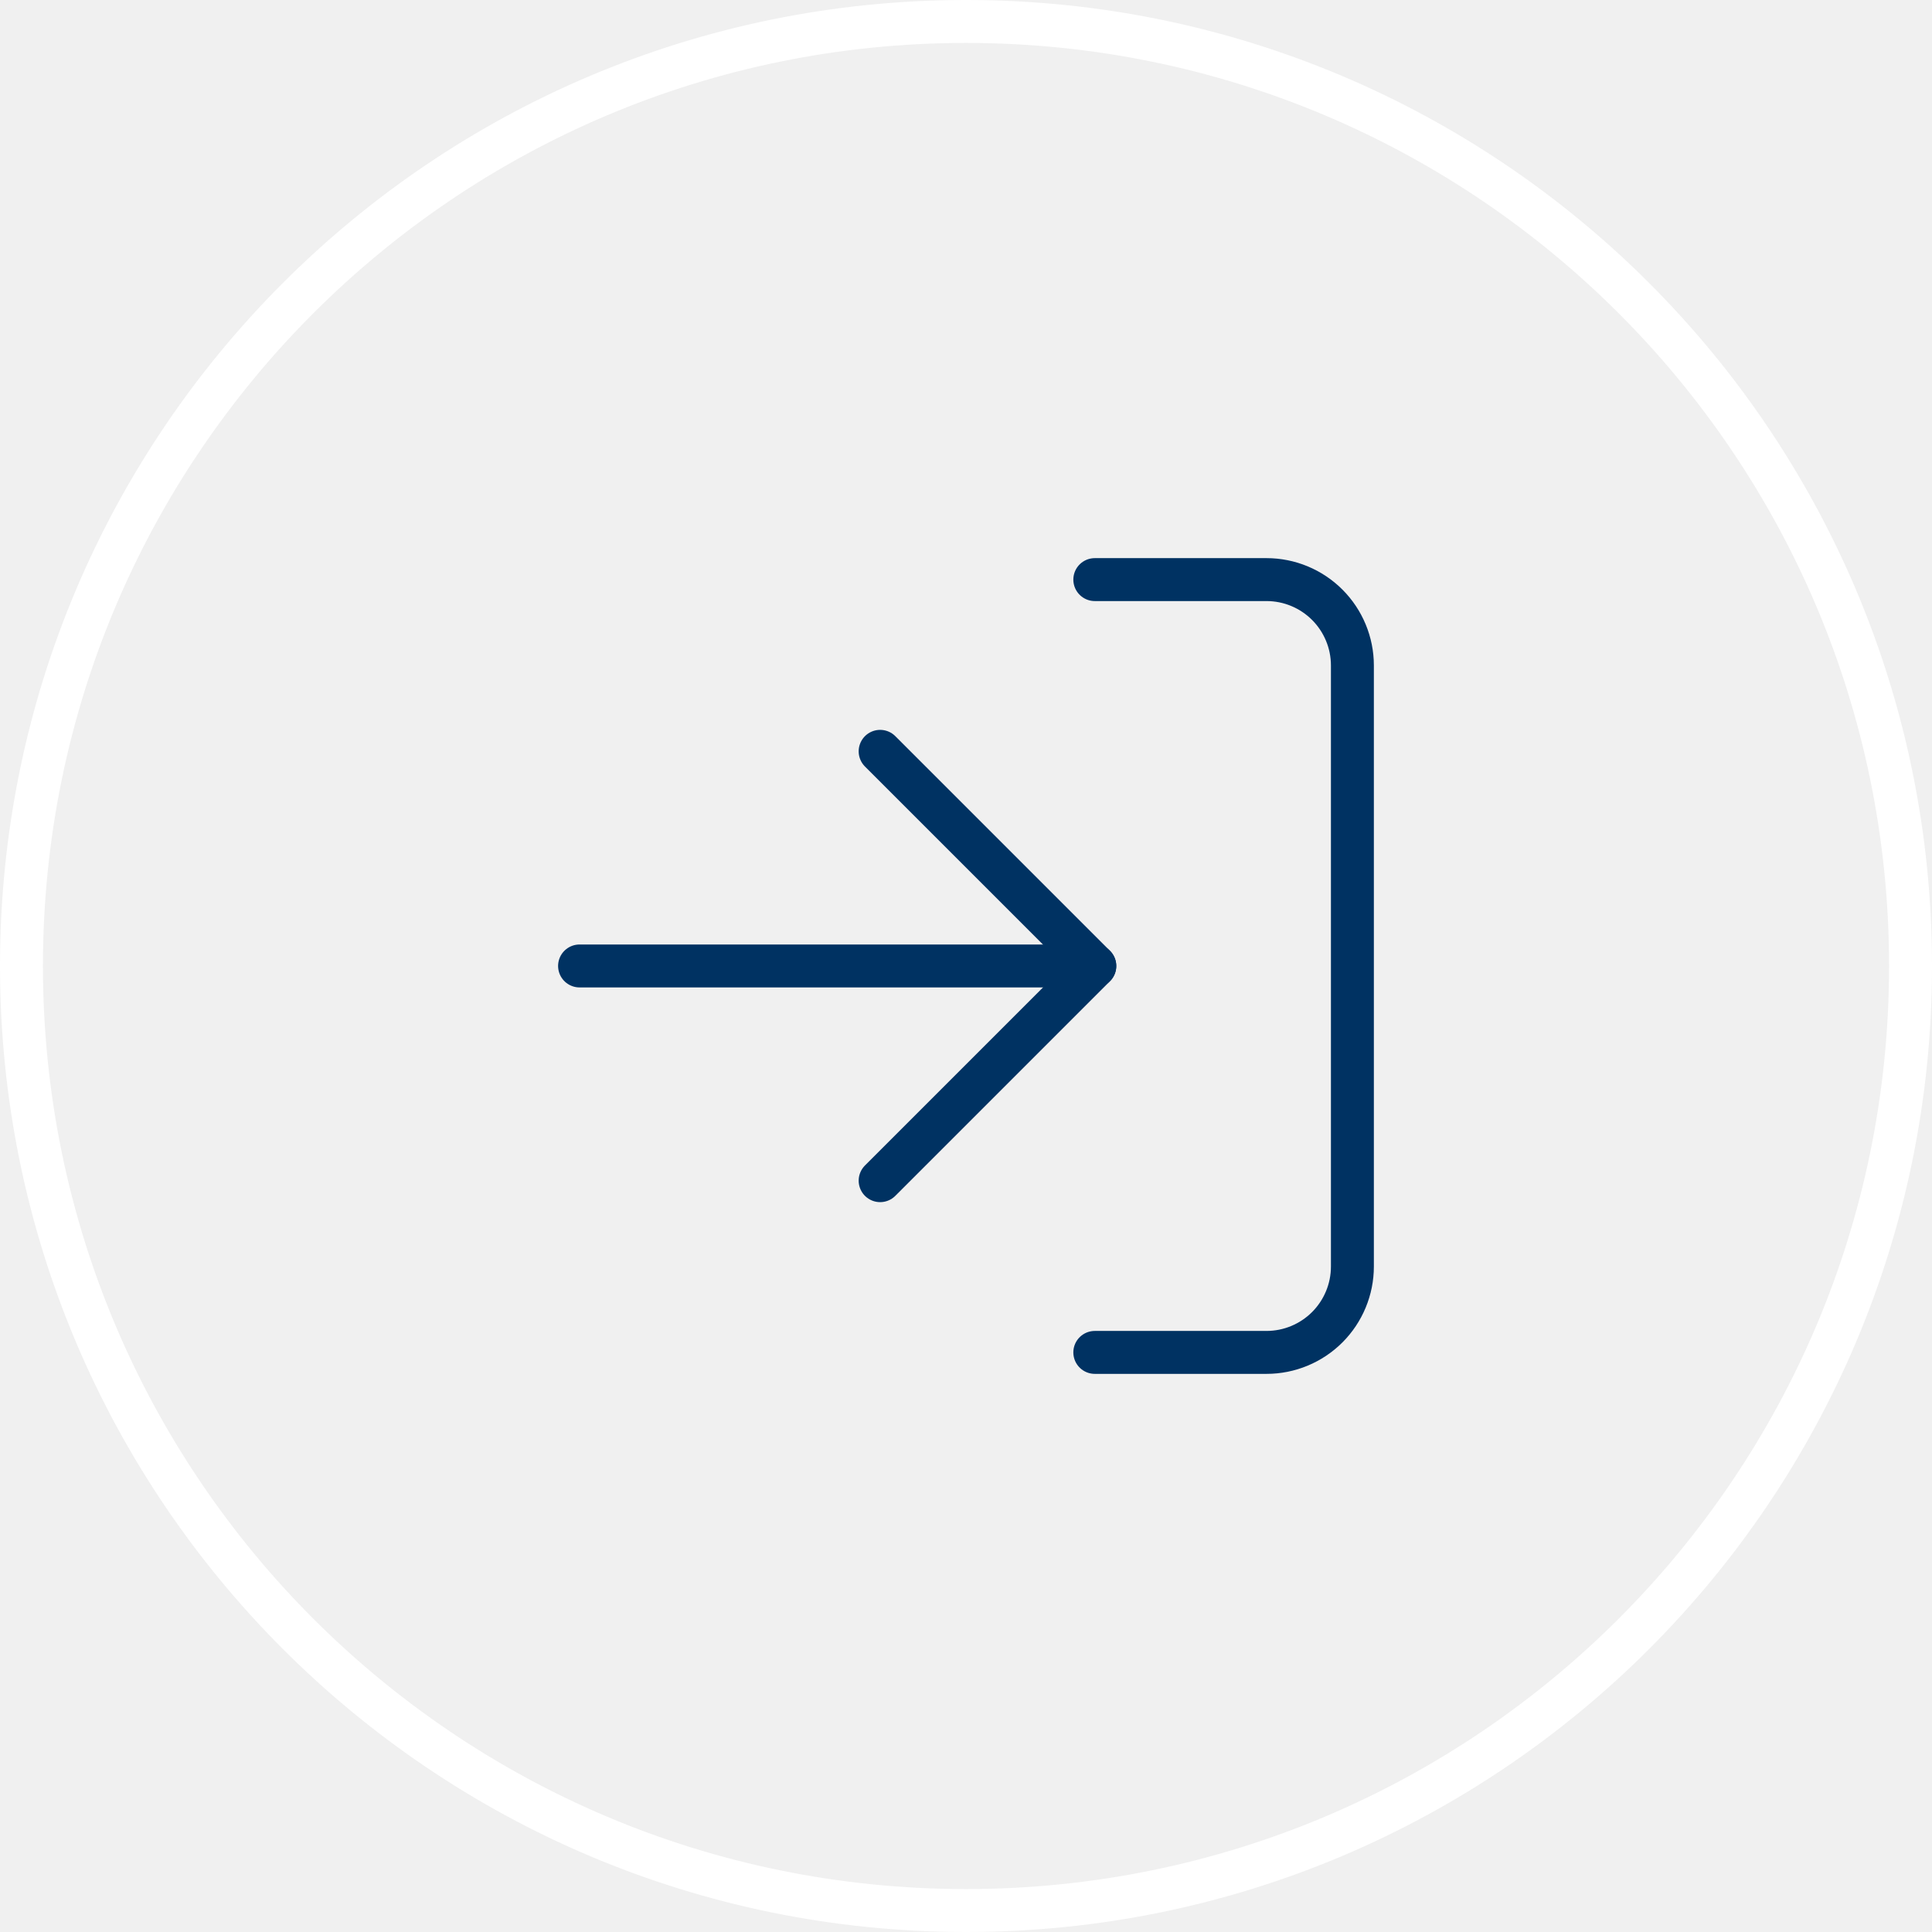
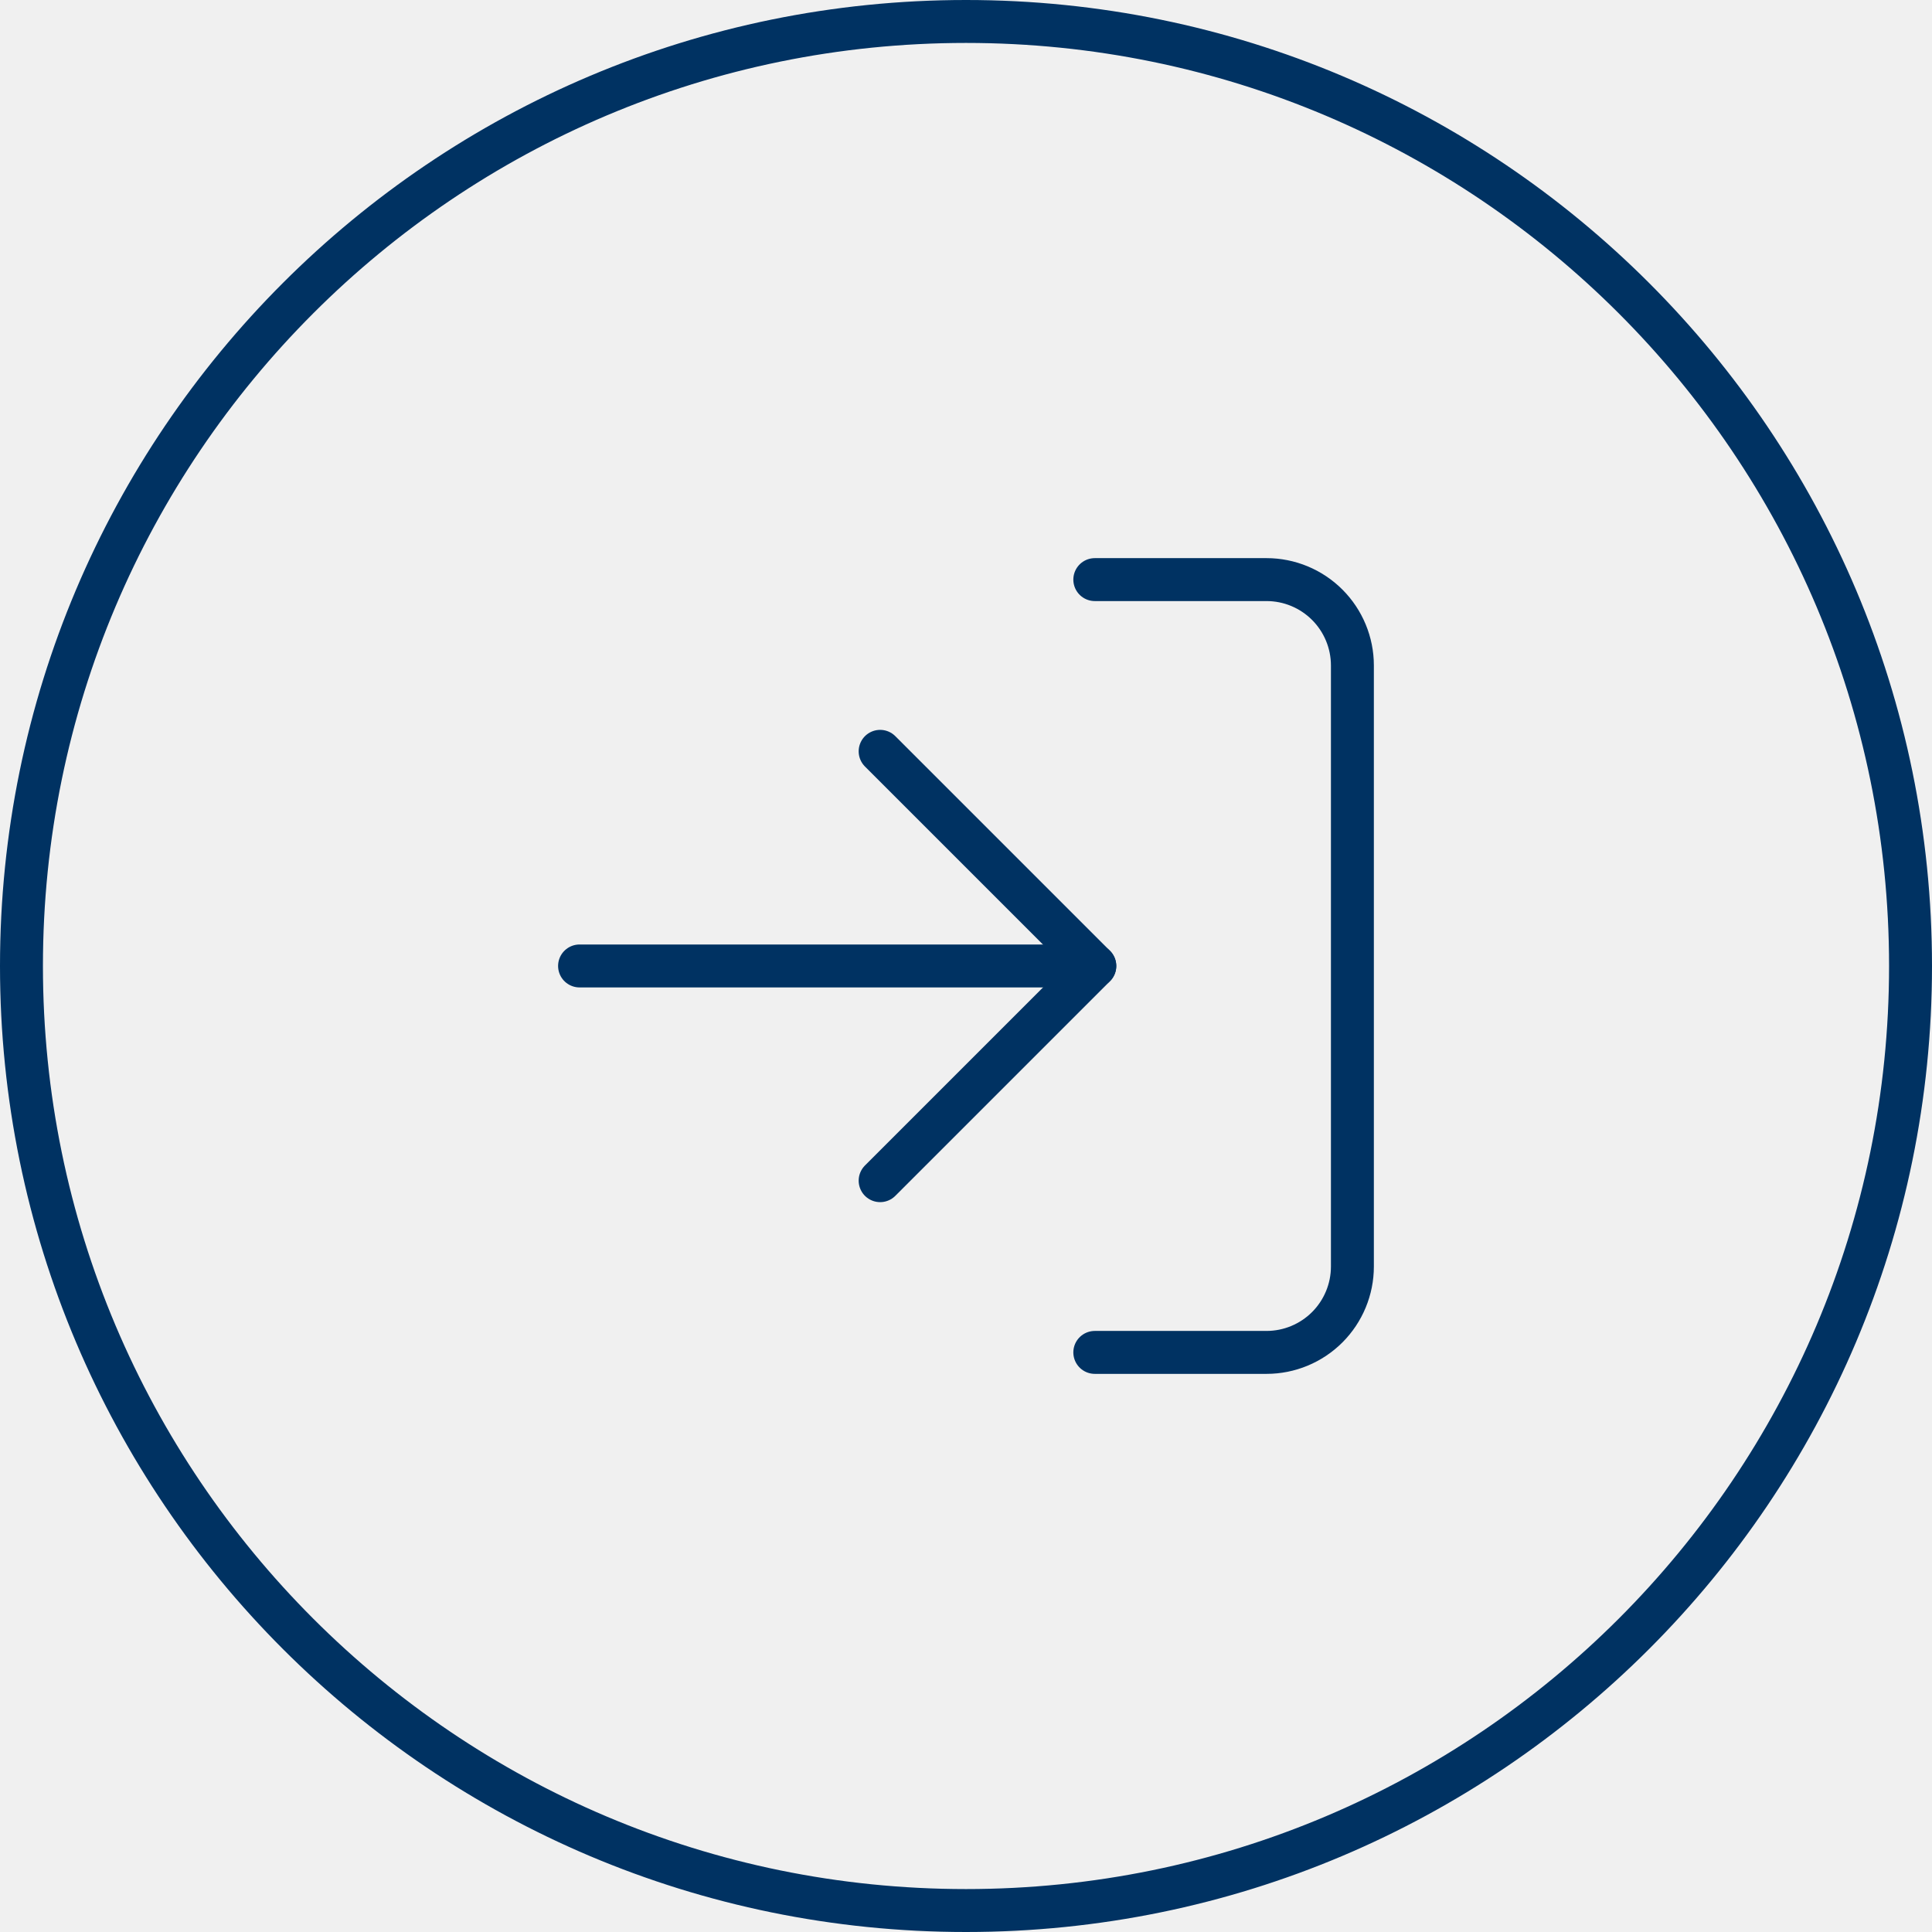
<svg xmlns="http://www.w3.org/2000/svg" width="45" height="45" viewBox="0 0 45 45" fill="none">
-   <circle cx="22.5" cy="22.5" r="22" transform="rotate(180 22.5 22.5)" stroke="white" />
+   <circle cx="22.5" cy="22.5" r="22" transform="rotate(180 22.5 22.5)" stroke="#003262" />
  <path d="M25.5 13.5L29.5 13.5C30.03 13.5 30.539 13.711 30.914 14.086C31.289 14.461 31.5 14.97 31.5 15.5L31.5 29.5C31.5 30.03 31.289 30.539 30.914 30.914C30.539 31.289 30.03 31.5 29.5 31.5L25.5 31.5" stroke="#003262" stroke-linecap="round" stroke-linejoin="round" />
  <path d="M20.5 27.5L25.5 22.5L20.5 17.5" stroke="#003262" stroke-linecap="round" stroke-linejoin="round" />
  <path d="M25.5 22.499H13.499" stroke="#003262" stroke-linecap="round" stroke-linejoin="round" />
</svg>
